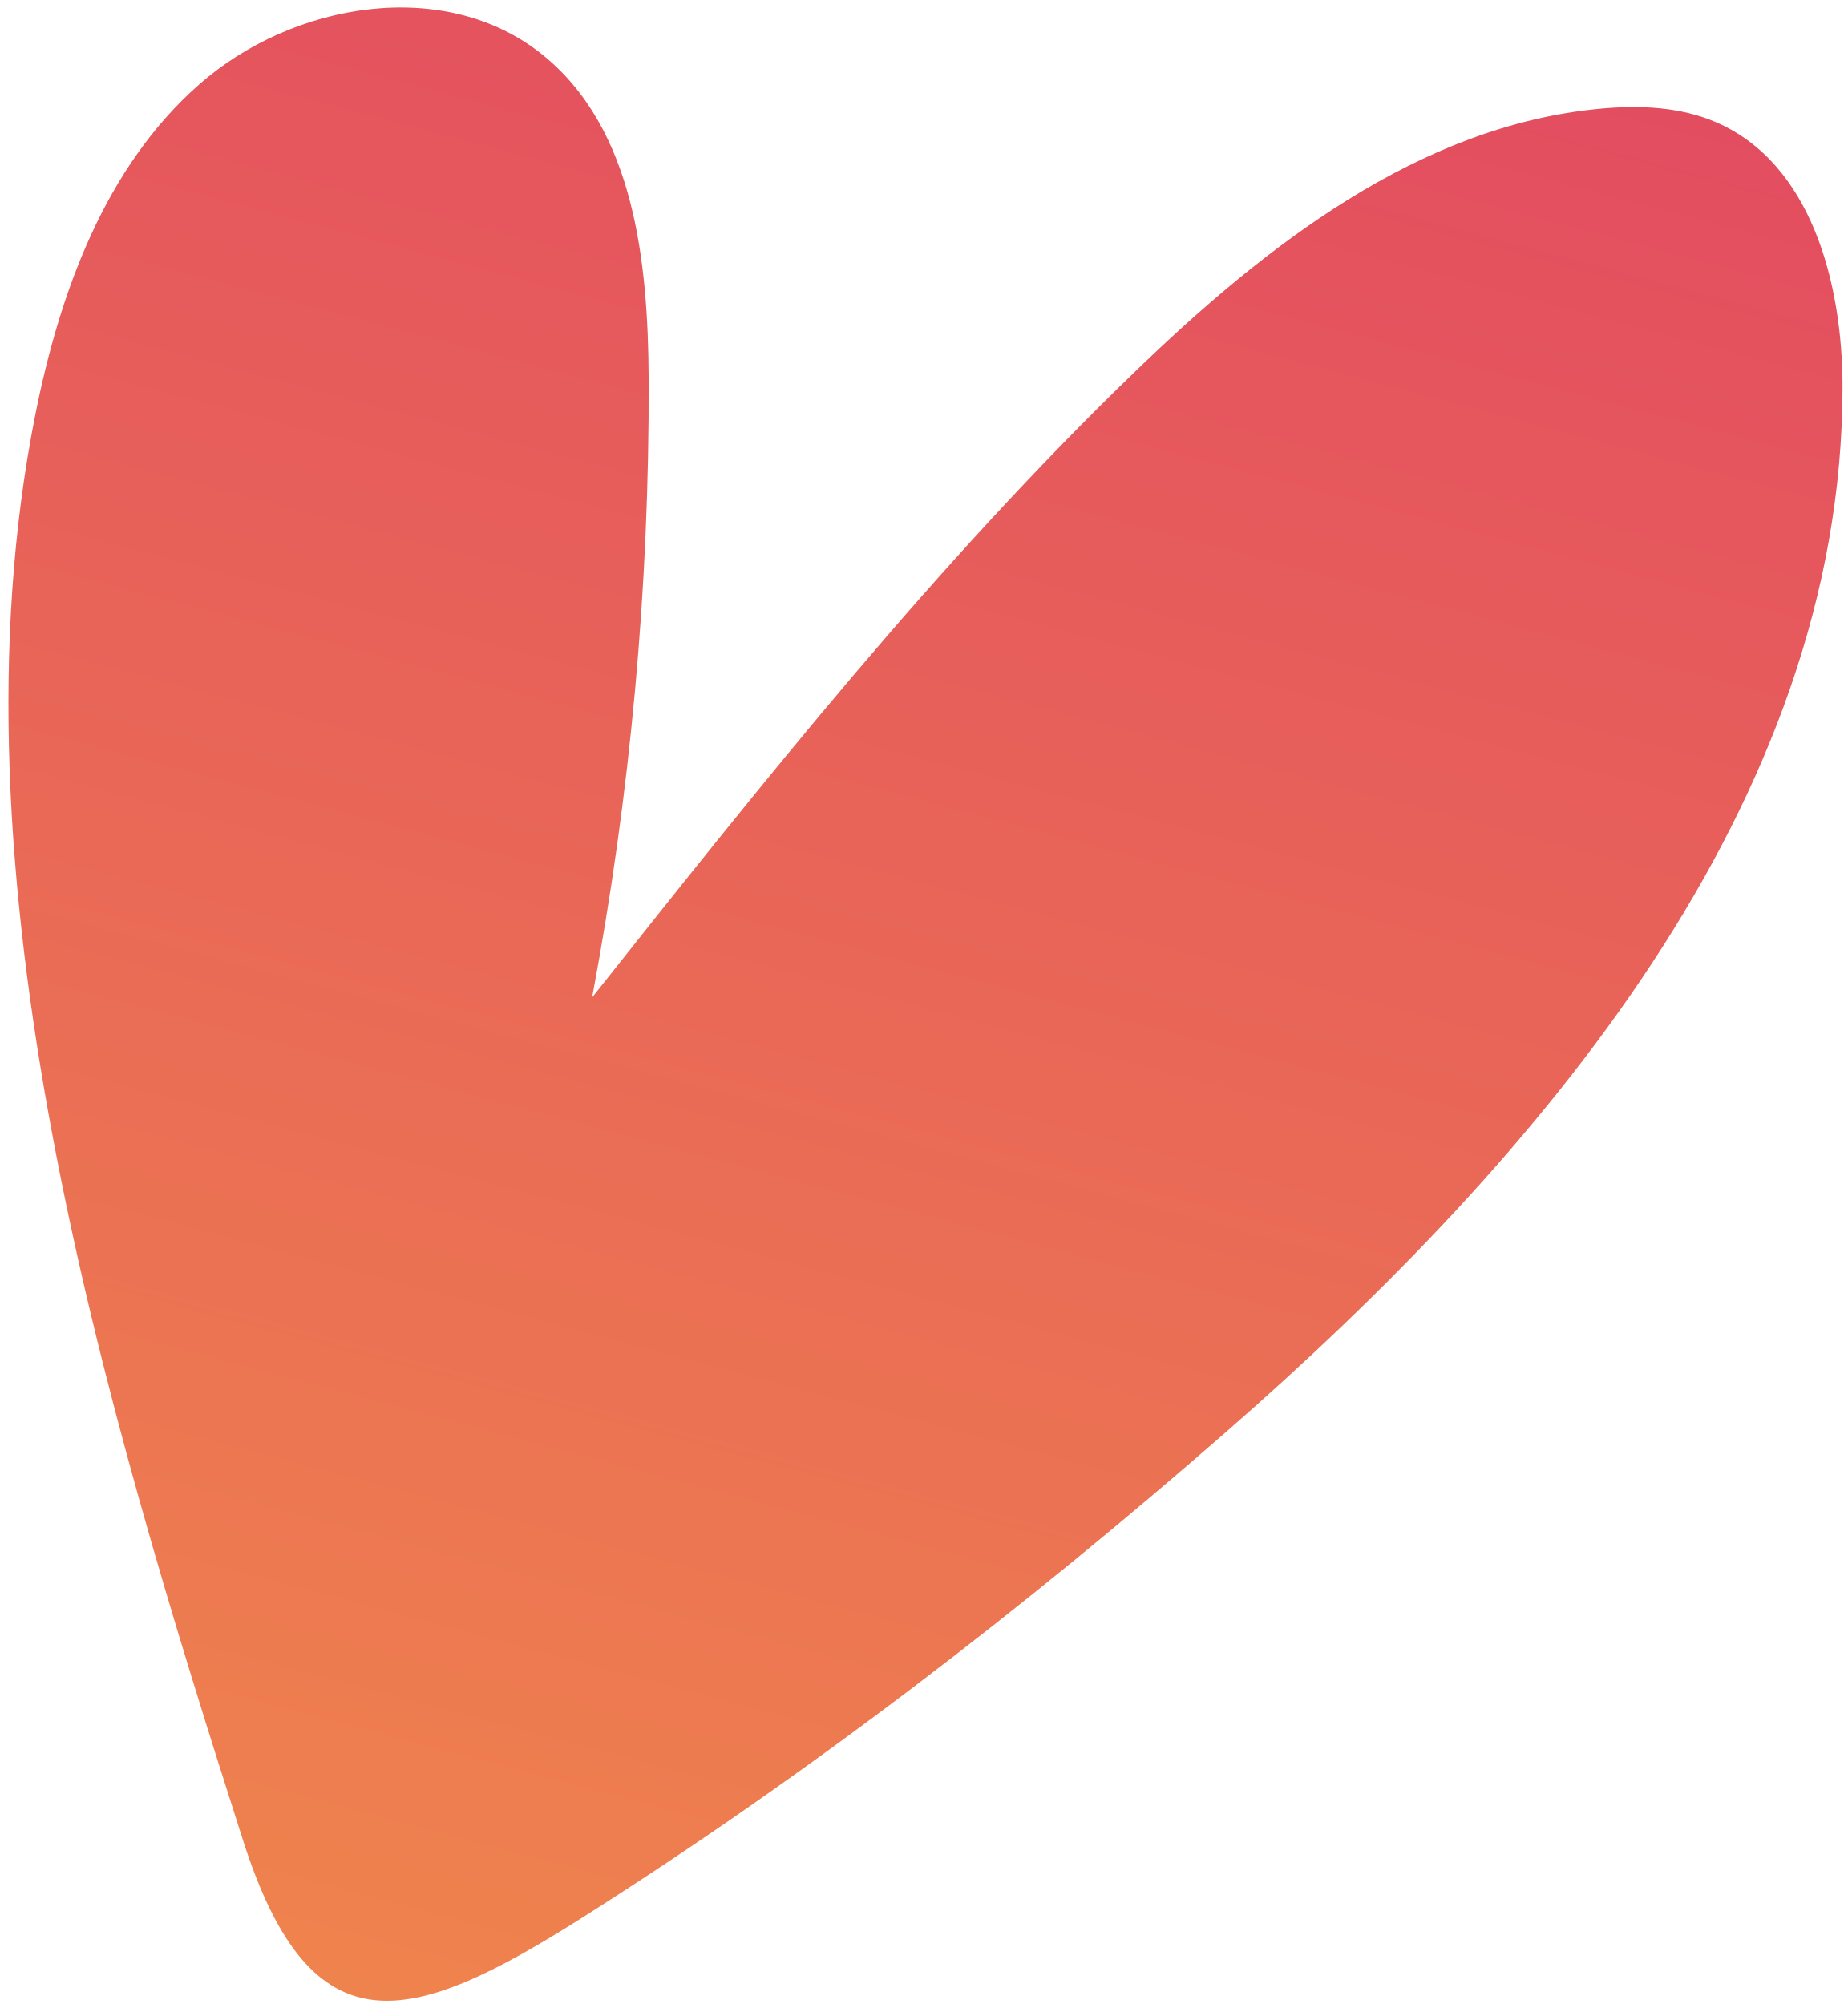
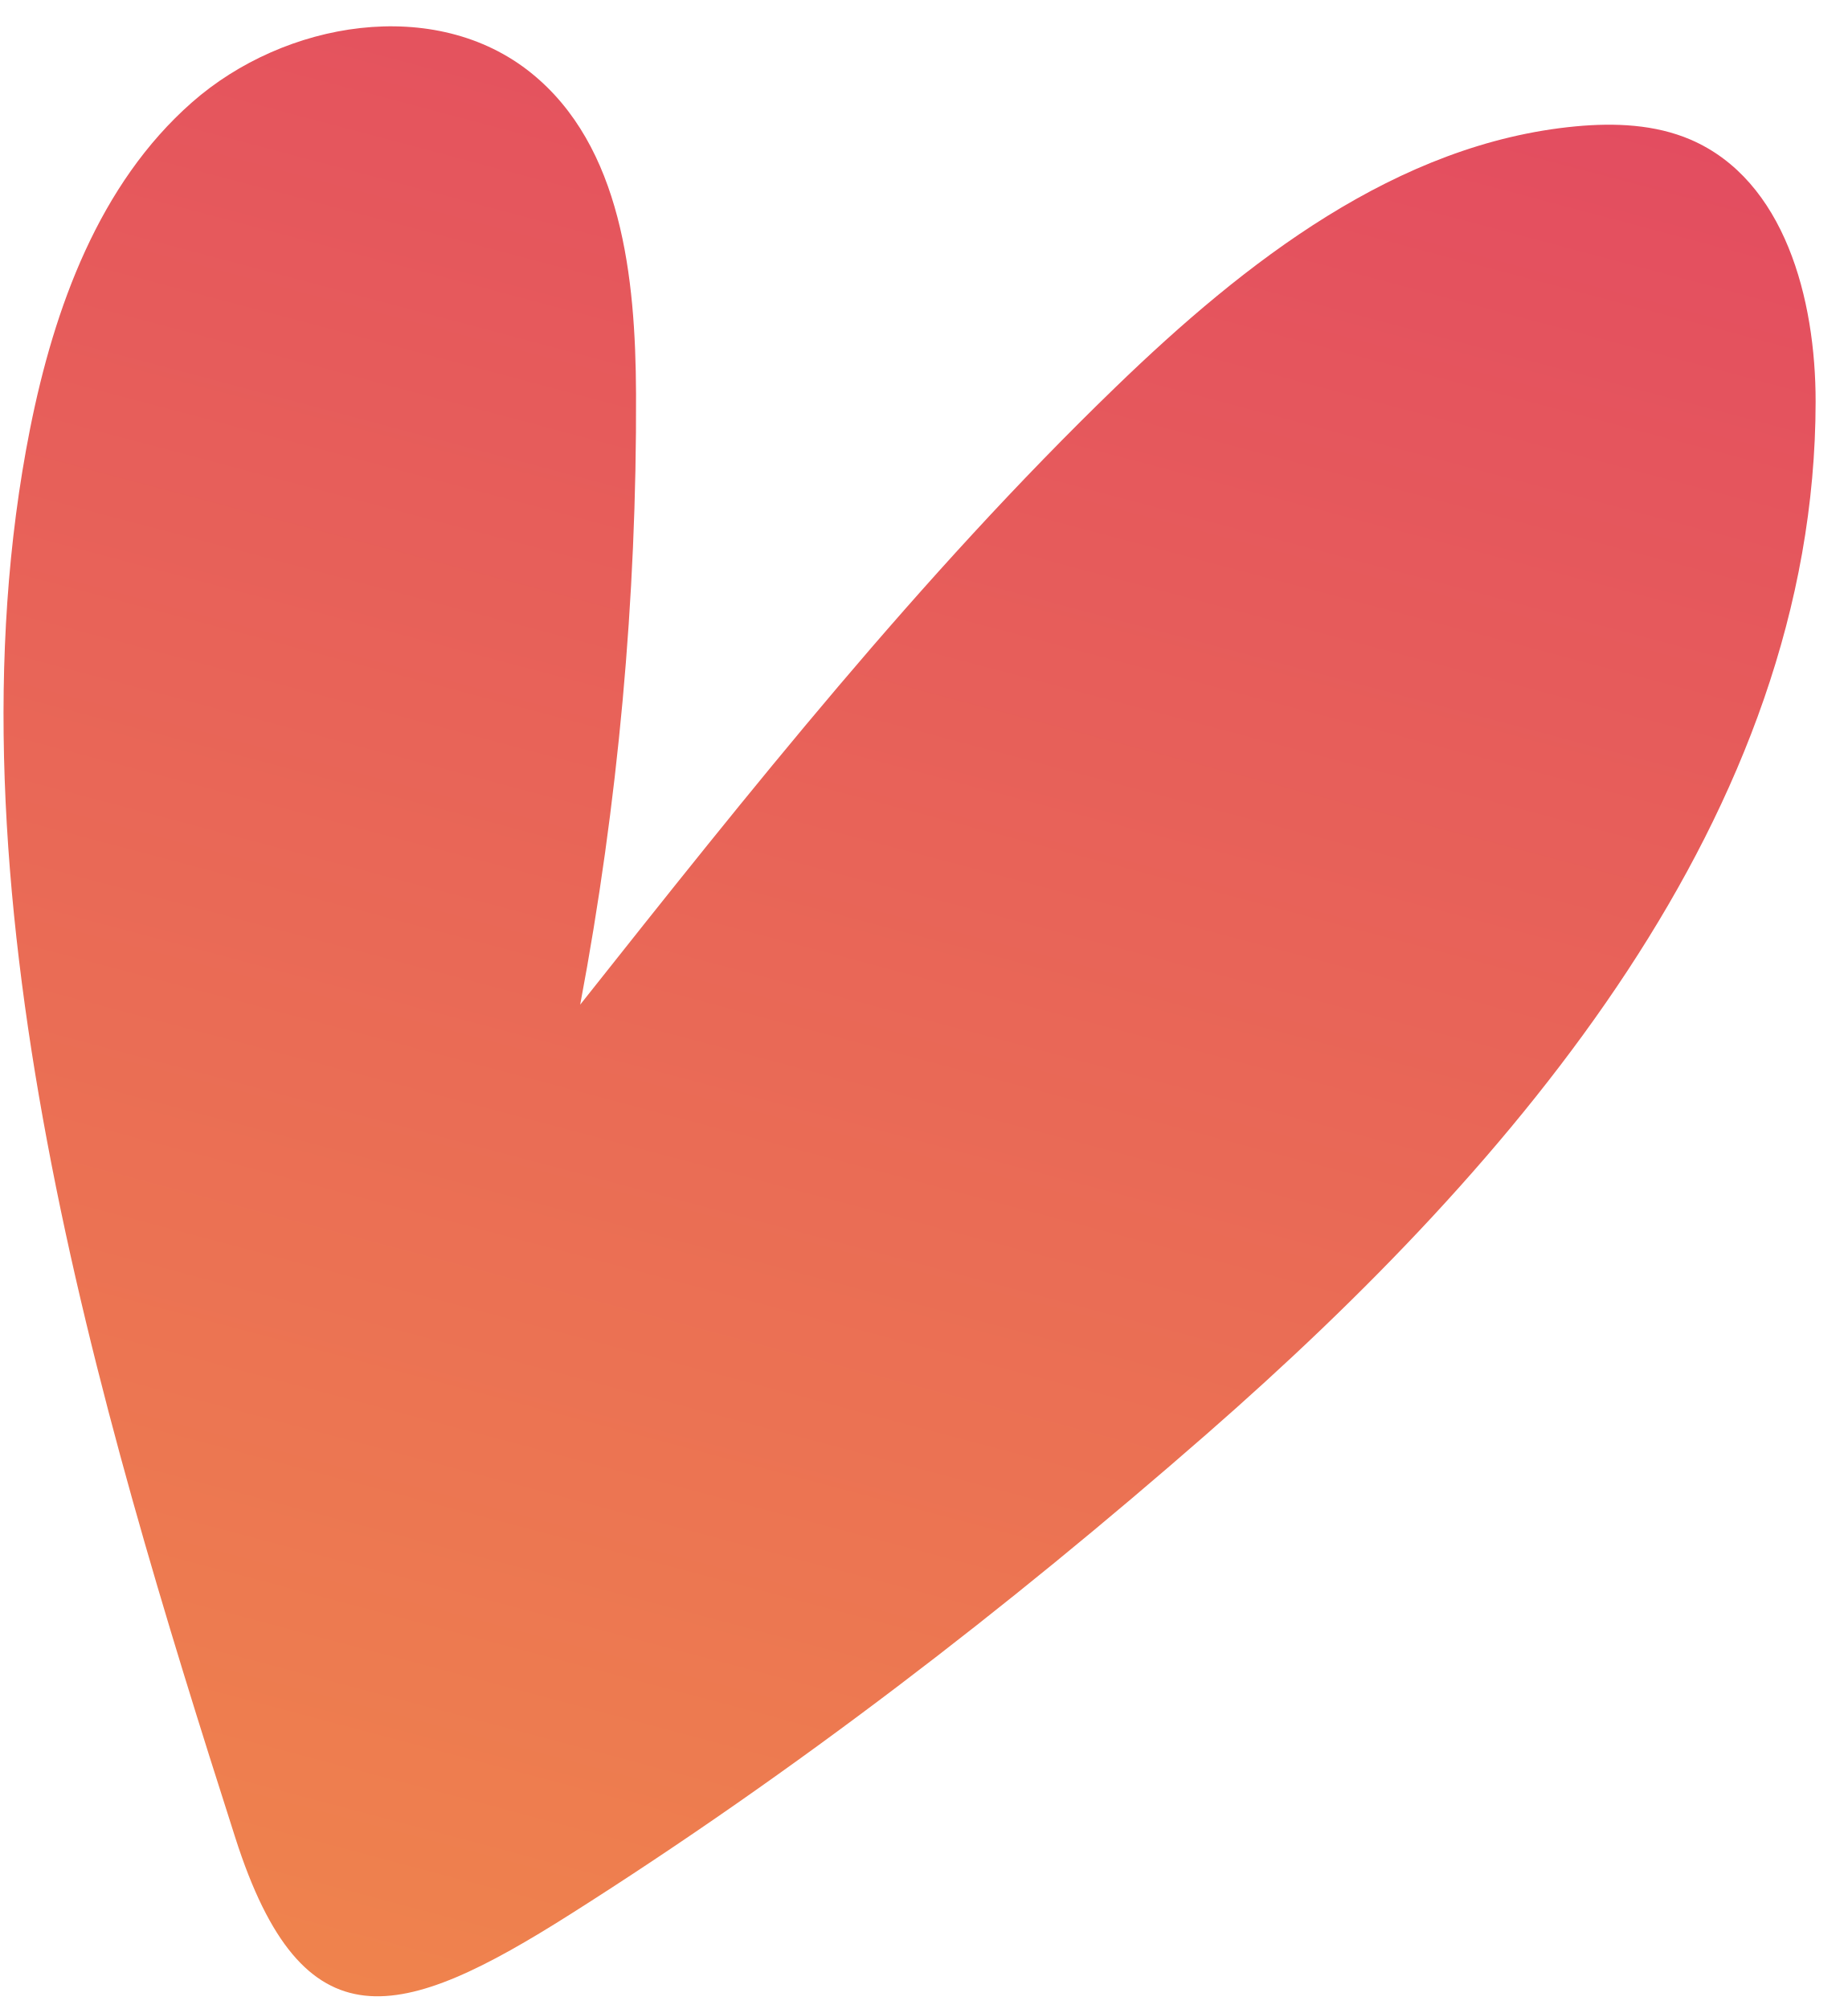
- <svg xmlns="http://www.w3.org/2000/svg" width="153" height="166" viewBox="0 0 153 166" fill="none">
-   <path d="M2.923 34.361C4.949 24.191 8.715 13.842 16.492 6.998C24.271 0.153 36.888 -1.956 44.937 4.539C52.521 10.661 53.681 21.655 53.72 31.421C53.789 48.584 52.219 65.754 49.038 82.623C63.238 64.714 77.492 46.747 93.918 30.866C104.766 20.376 117.514 10.41 132.512 9.007C135.757 8.704 139.13 8.834 142.123 10.125C150.008 13.524 152.605 23.473 152.598 32.084C152.57 66.634 127.581 95.861 101.585 118.579C84.831 133.218 67.026 146.934 48.229 158.843C34.015 167.848 25.806 170.186 20.13 152.453C8.564 116.321 -4.633 72.329 2.923 34.361Z" fill="url(#paint0_linear_4_117)" />
+ <svg xmlns="http://www.w3.org/2000/svg" width="23" height="25" viewBox="0 0 23 25" fill="none">
+   <path d="M0.374 5.337C0.675 3.827 1.234 2.29 2.389 1.274C3.544 0.258 5.417 -0.055 6.612 0.909C7.738 1.818 7.91 3.45 7.916 4.9C7.926 7.448 7.693 9.998 7.221 12.502C9.329 9.843 11.446 7.176 13.884 4.818C15.495 3.26 17.388 1.781 19.615 1.572C20.097 1.527 20.597 1.547 21.042 1.738C22.212 2.243 22.598 3.72 22.597 4.999C22.593 10.129 18.883 14.468 15.023 17.841C12.535 20.015 9.892 22.051 7.101 23.819C4.99 25.156 3.771 25.503 2.929 22.87C1.212 17.506 -0.748 10.974 0.374 5.337" fill="url(#paint0_linear_10_151)" />
  <defs>
-     <linearGradient id="paint0_linear_4_117" x1="42.886" y1="168.937" x2="88.862" y2="-4.174" gradientUnits="userSpaceOnUse">
+     <linearGradient id="paint0_linear_10_151" x1="6.307" y1="25.318" x2="13.134" y2="-0.385" gradientUnits="userSpaceOnUse">
      <stop stop-color="#EF834D" />
      <stop offset="1" stop-color="#E34D60" />
    </linearGradient>
  </defs>
</svg>
